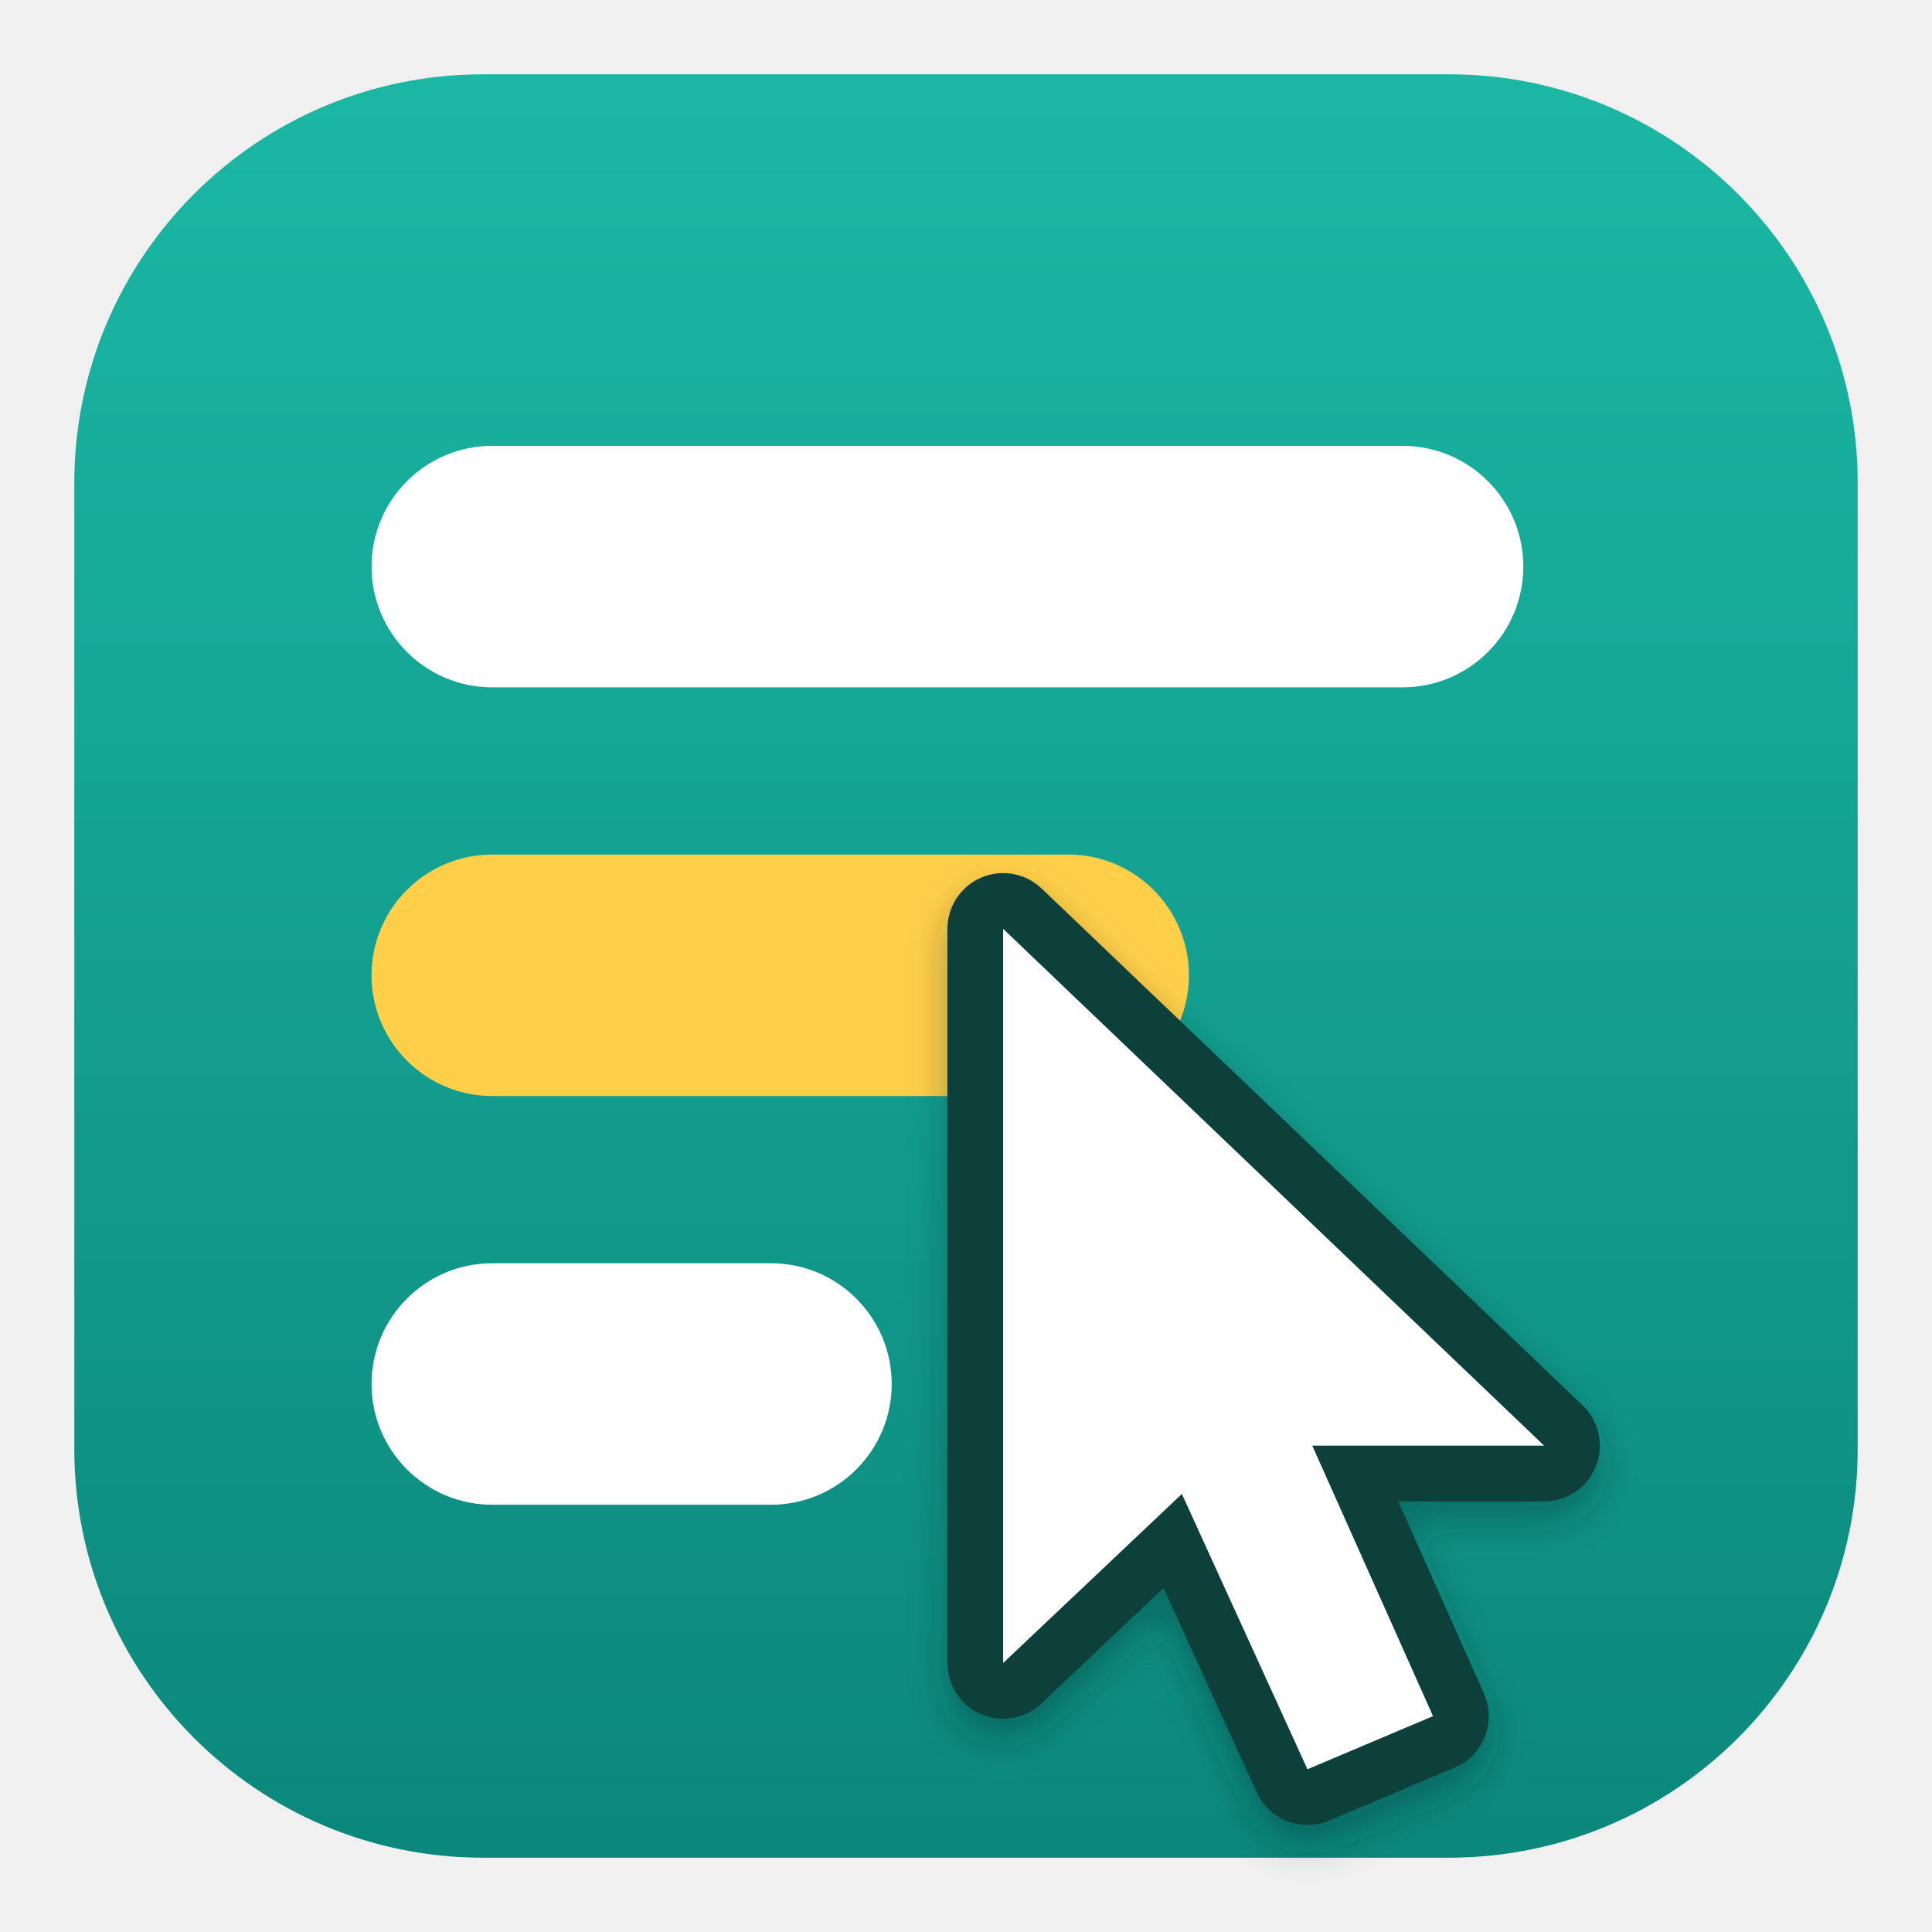
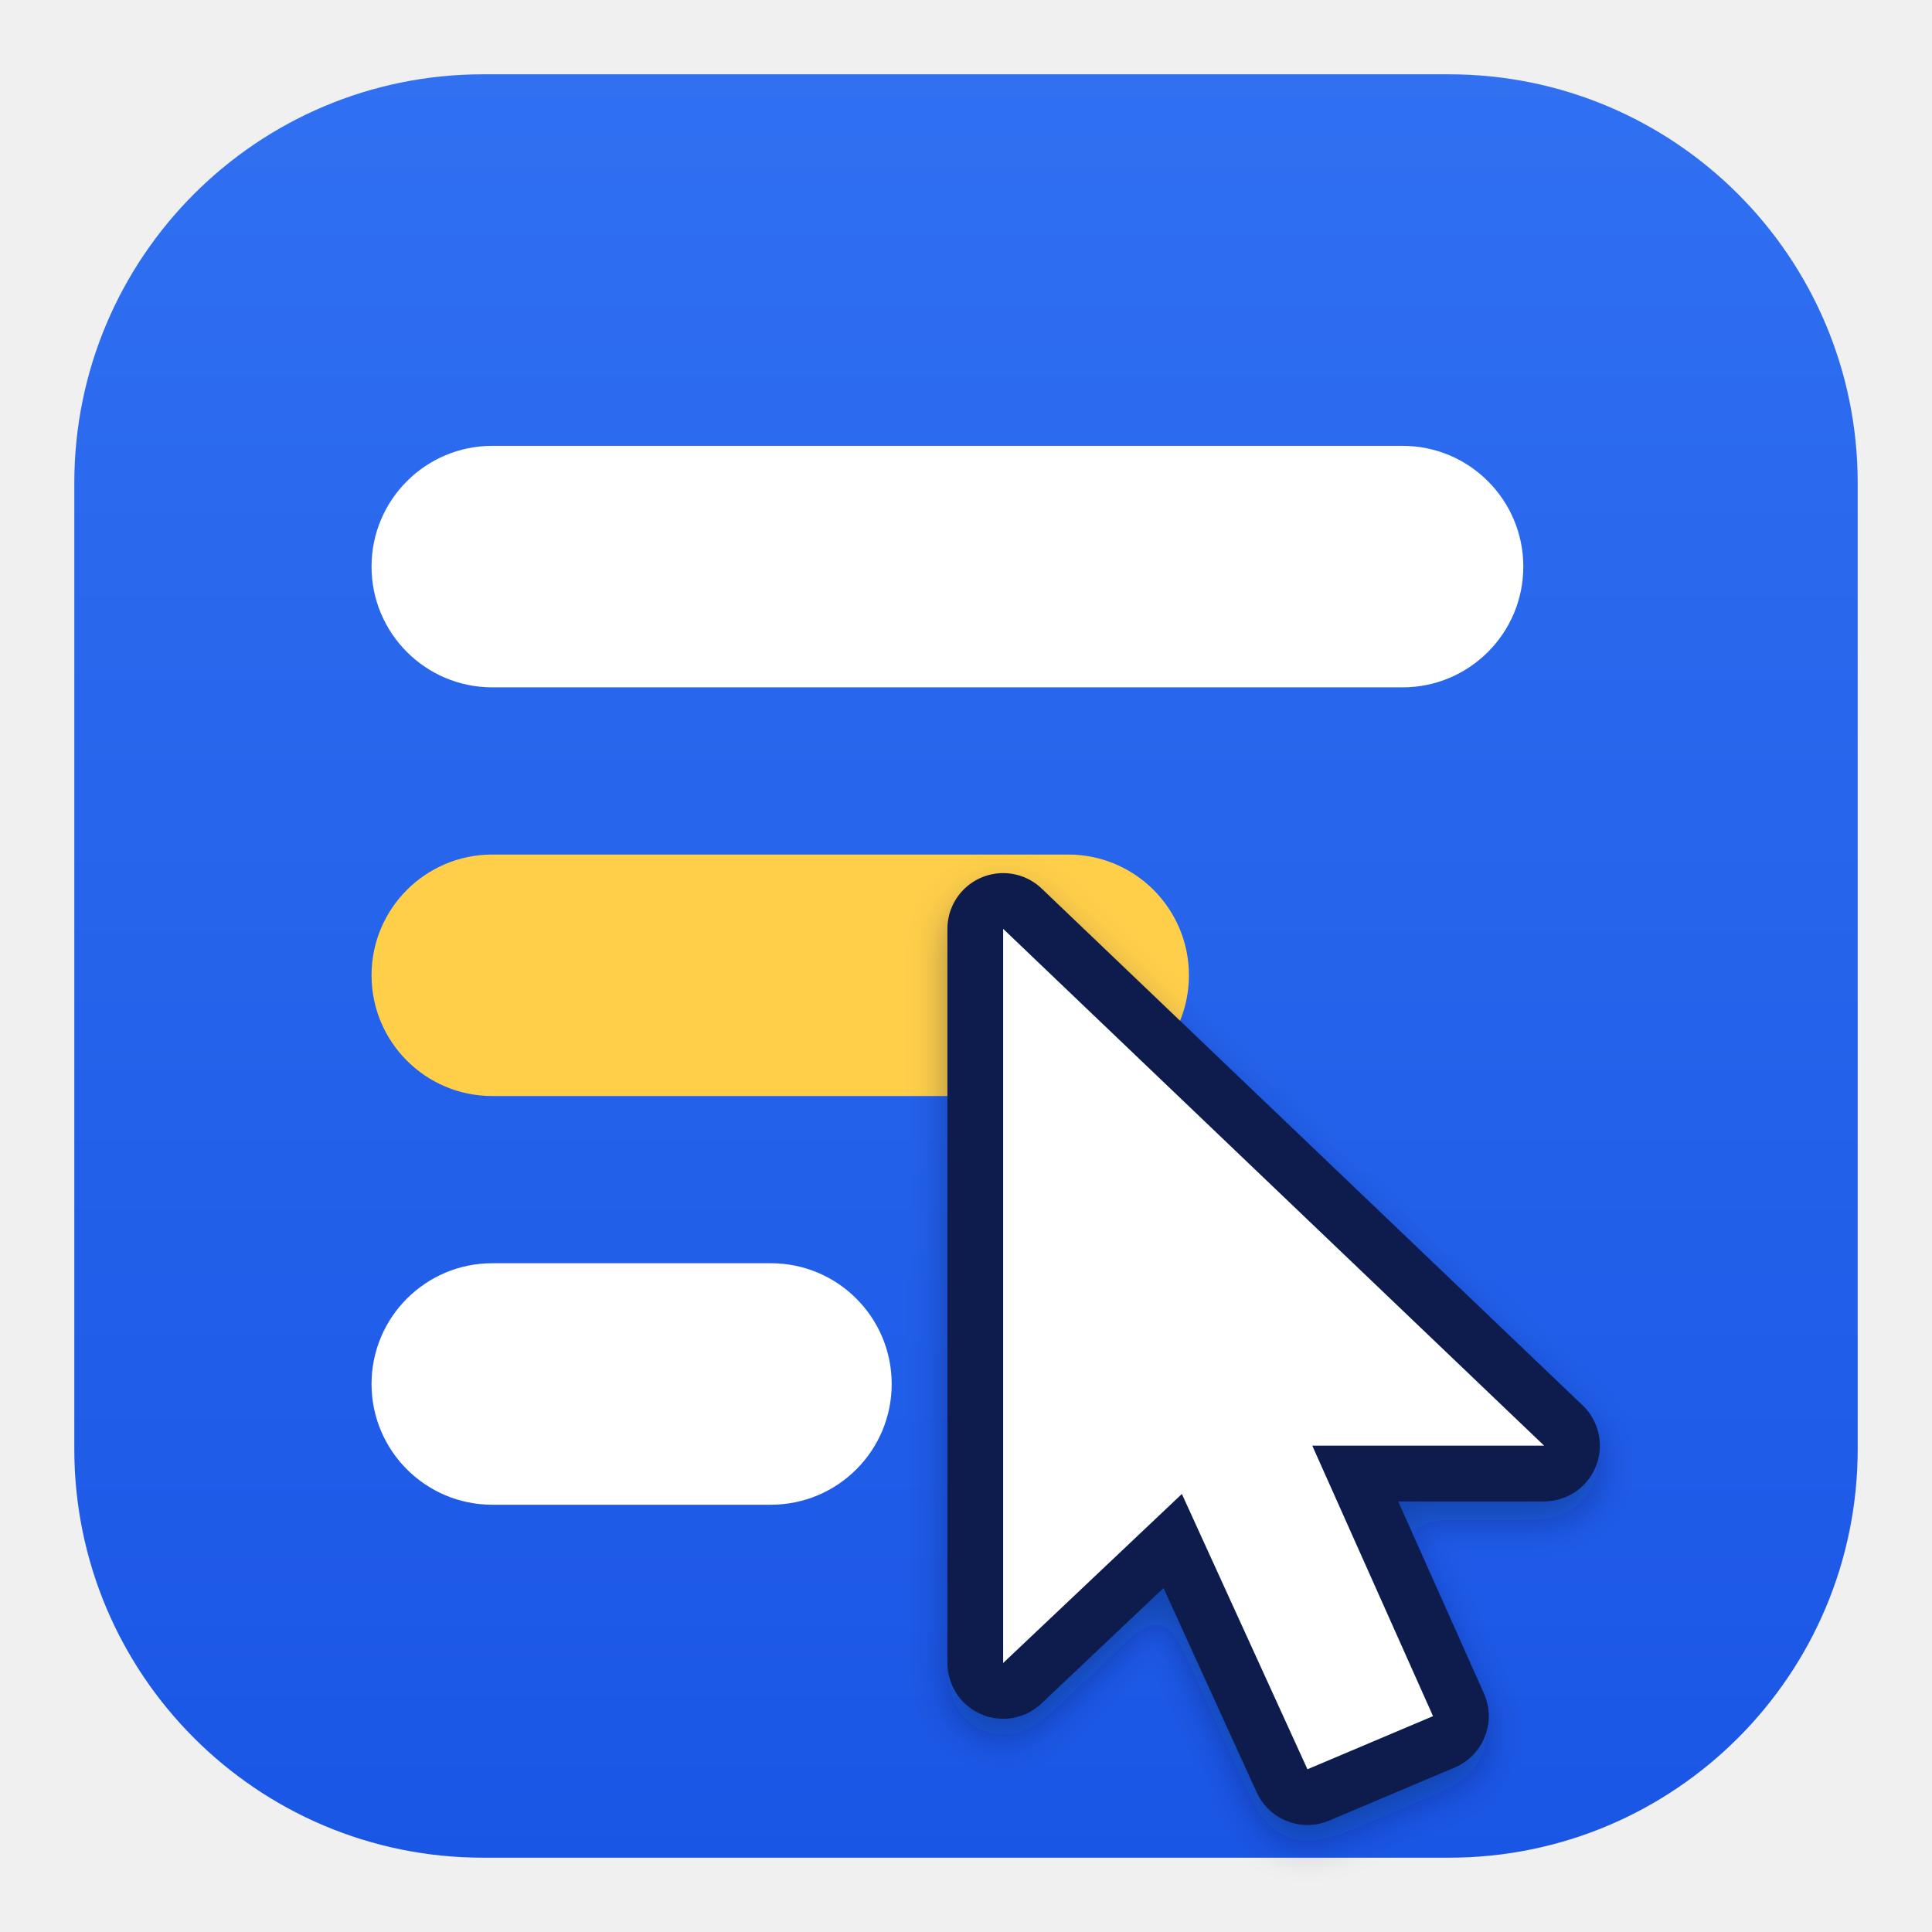
<svg xmlns="http://www.w3.org/2000/svg" width="96" height="96" viewBox="12 12 104 104">
  <defs>
    <linearGradient id="g" x1="0" y1="0" x2="0" y2="1">
-       <stop offset="0" stop-color="#1bb8a5" />
-       <stop offset="1" stop-color="#0b877b" />
+       <stop offset="0" stop-color="#3070f1" />
+       <stop offset="1" stop-color="#1a56e5" />
    </linearGradient>
    <filter id="sh" x="-30%" y="-30%" width="160%" height="160%">
-       <feDropShadow dx="0" dy="1" stdDeviation="1" flood-color="#04302c" flood-opacity="0.35" />
+       <feDropShadow dx="0" dy="1" stdDeviation="1" flood-color="#081a45" flood-opacity="0.35" />
    </filter>
  </defs>
  <rect x="16" y="16" width="96" height="96" rx="22" fill="url(#g)" />
  <rect x="32" y="36" width="62" height="13" rx="6.5" fill="#fff" />
  <rect x="32" y="58" width="44" height="13" rx="6.5" fill="#ffcf4a" />
  <rect x="32" y="80" width="28" height="13" rx="6.5" fill="#fff" />
  <g filter="url(#sh)">
-     <path d="M66.00 62.00 L66.00 101.52 L75.62 92.42 L82.38 107.24 L89.14 104.38 L82.64 89.82 L95.12 89.82Z" fill="#fff" stroke="#0b3f3b" stroke-width="6" stroke-linejoin="round" paint-order="stroke" />
+     <path d="M66.00 62.00 L66.00 101.52 L75.62 92.42 L82.38 107.24 L89.14 104.38 L82.64 89.82 L95.12 89.82Z" fill="#fff" stroke="#0b1f4d" stroke-width="6" stroke-linejoin="round" paint-order="stroke" />
  </g>
</svg>
